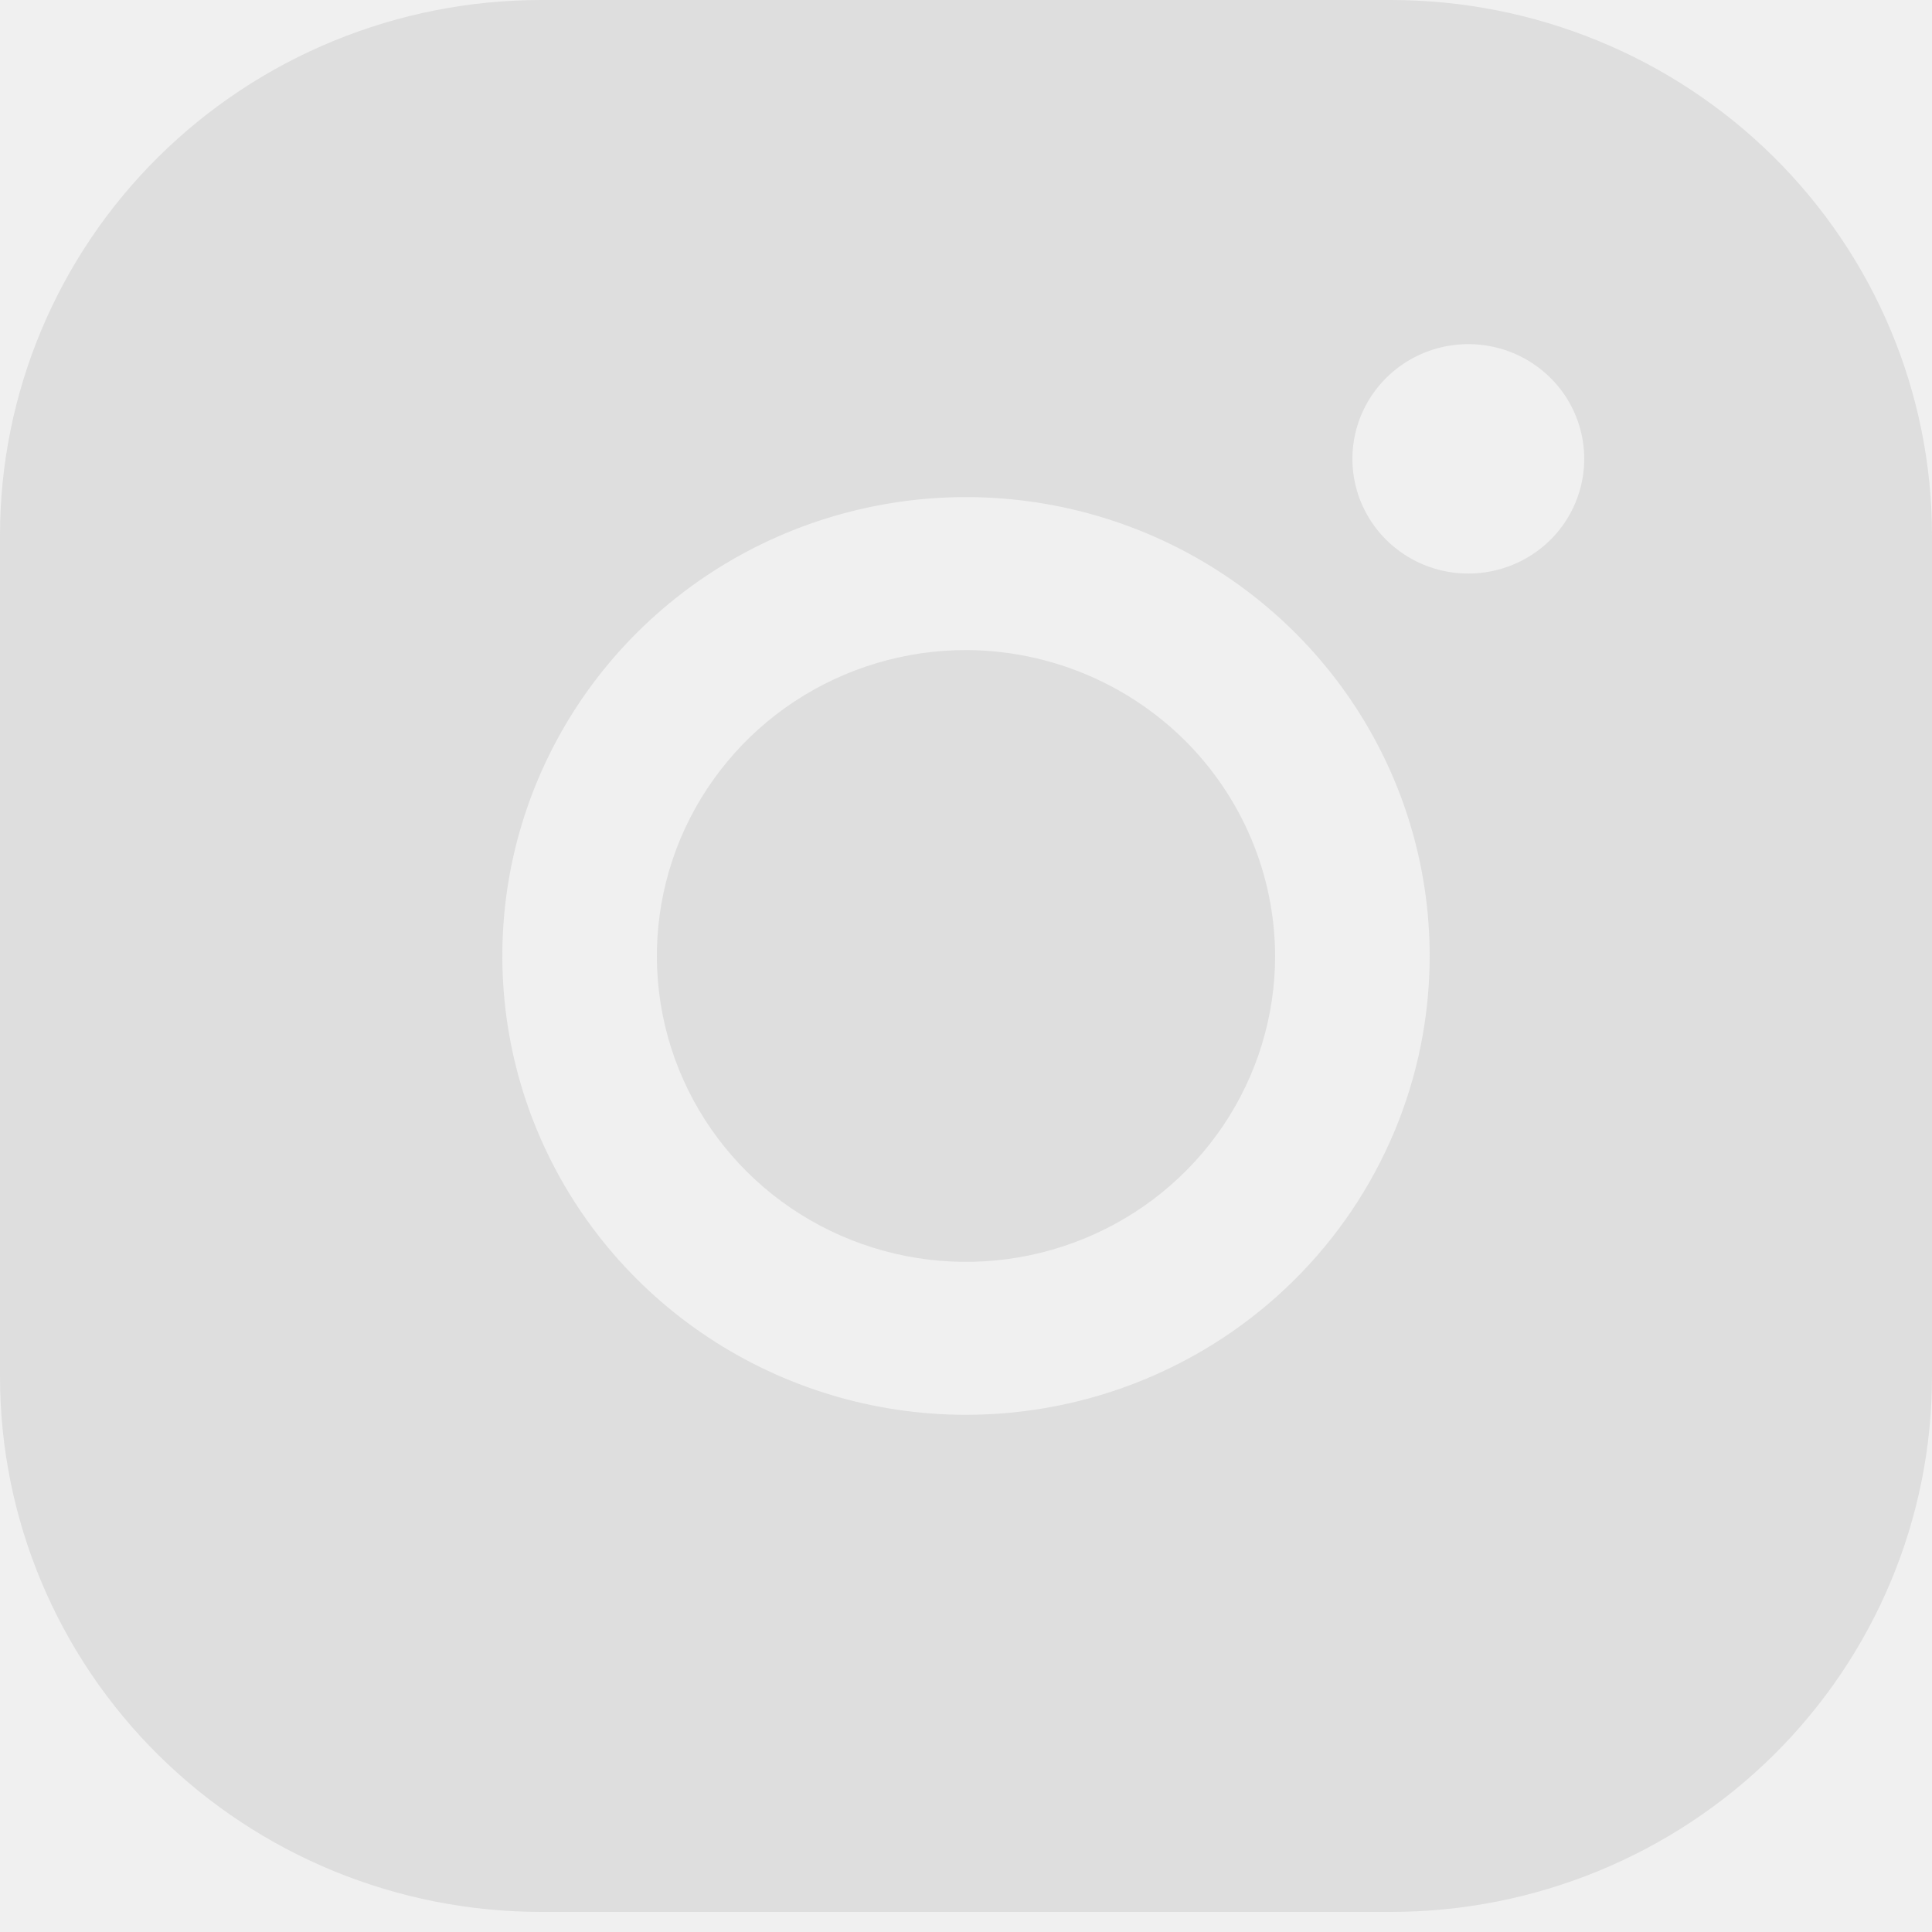
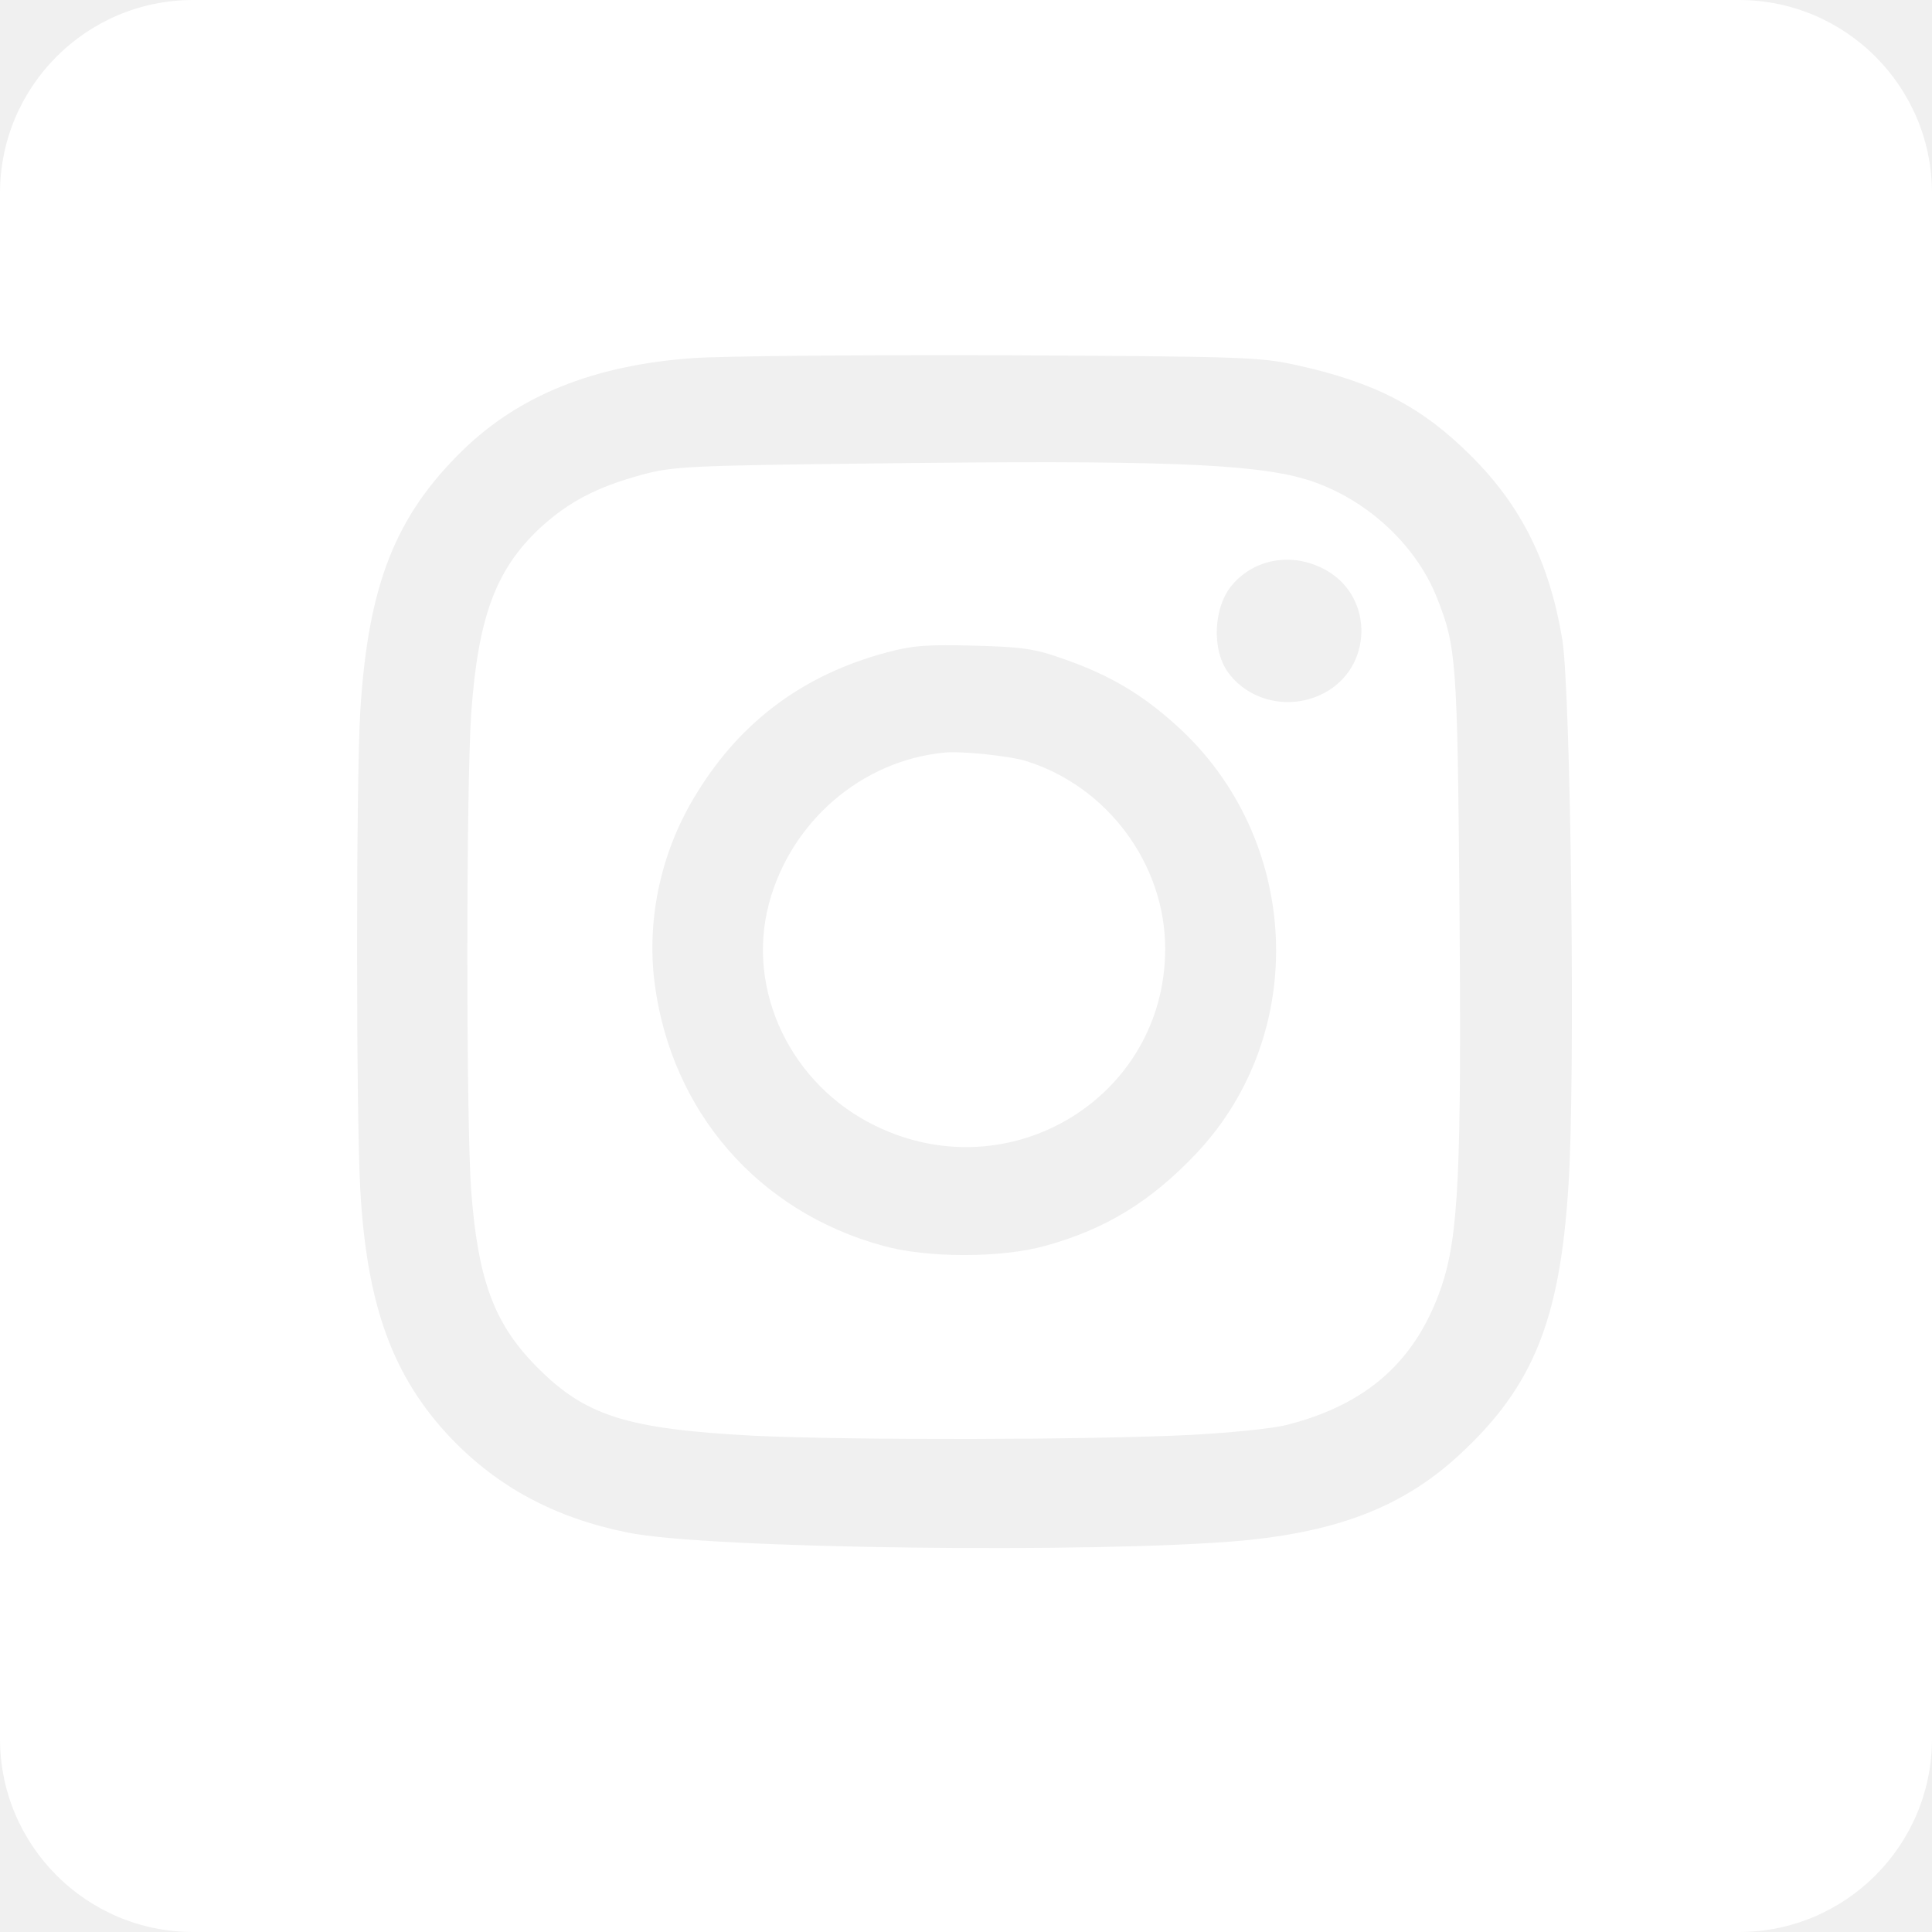
<svg xmlns="http://www.w3.org/2000/svg" width="30" height="30" viewBox="0 0 30 30" fill="none">
-   <path d="M19.8 14.844C19.8 15.783 19.518 16.702 18.991 17.483C18.464 18.264 17.714 18.873 16.837 19.232C15.96 19.592 14.995 19.686 14.064 19.503C13.133 19.319 12.277 18.867 11.606 18.203C10.935 17.538 10.477 16.692 10.292 15.771C10.107 14.849 10.202 13.894 10.565 13.026C10.929 12.158 11.544 11.416 12.333 10.894C13.123 10.373 14.051 10.094 15 10.094C16.272 10.098 17.49 10.6 18.39 11.489C19.289 12.379 19.796 13.585 19.8 14.844ZM30 8.313V21.375C30 23.58 29.115 25.694 27.54 27.253C25.964 28.812 23.828 29.688 21.6 29.688H8.4C6.172 29.688 4.036 28.812 2.46 27.253C0.885 25.694 0 23.58 0 21.375V8.313C0 6.108 0.885 3.994 2.46 2.435C4.036 0.876 6.172 0 8.4 0H21.6C23.828 0 25.964 0.876 27.54 2.435C29.115 3.994 30 6.108 30 8.313ZM22.2 14.844C22.2 13.435 21.778 12.057 20.987 10.886C20.195 9.714 19.071 8.8 17.755 8.261C16.44 7.722 14.992 7.581 13.595 7.856C12.199 8.131 10.916 8.809 9.909 9.806C8.902 10.802 8.216 12.072 7.938 13.454C7.661 14.836 7.803 16.269 8.348 17.571C8.893 18.872 9.816 19.985 11 20.768C12.184 21.551 13.576 21.969 15 21.969C16.91 21.969 18.741 21.218 20.091 19.882C21.441 18.546 22.2 16.734 22.2 14.844ZM24.6 7.125C24.6 6.773 24.494 6.428 24.297 6.135C24.099 5.843 23.818 5.614 23.489 5.479C23.16 5.345 22.798 5.309 22.449 5.378C22.1 5.447 21.779 5.616 21.527 5.866C21.276 6.115 21.104 6.432 21.035 6.778C20.965 7.123 21.001 7.481 21.137 7.807C21.273 8.132 21.504 8.41 21.8 8.606C22.096 8.802 22.444 8.906 22.8 8.906C23.277 8.906 23.735 8.719 24.073 8.385C24.41 8.051 24.6 7.598 24.6 7.125Z" fill="#DEDEDE" />
+   <path d="M0 15V27C0 28.657 1.343 30 3 30H15H27C28.657 30 30 28.657 30 27V15V3C30 1.343 28.657 0 27 0H15H3C1.343 0 0 1.343 0 3V15ZM20.149 5.673C21.353 5.941 22.078 6.314 22.849 7.085C23.621 7.856 24.06 8.732 24.259 9.928C24.392 10.732 24.466 16.811 24.353 18.438C24.22 20.51 23.8 21.536 22.67 22.582C21.805 23.386 20.8 23.778 19.297 23.922C17.082 24.124 10.962 24.052 9.745 23.797C8.614 23.569 7.729 23.091 6.998 22.327C6.1 21.379 5.694 20.274 5.594 18.464C5.528 17.248 5.528 12.157 5.594 11.052C5.714 9.091 6.133 8.02 7.184 6.993C8.055 6.144 9.213 5.673 10.743 5.562C11.149 5.529 13.284 5.51 15.499 5.516C19.324 5.536 19.556 5.542 20.149 5.673Z" fill="white" />
+   <path d="M13.603 7.196C10.696 7.229 10.443 7.242 9.964 7.373C9.266 7.562 8.82 7.797 8.374 8.209C7.696 8.85 7.423 9.588 7.317 11.079C7.237 12.248 7.237 17.425 7.317 18.497C7.423 19.869 7.669 20.543 8.314 21.203C9.079 21.987 9.725 22.19 11.707 22.294C13.217 22.366 16.909 22.36 18.492 22.281C19.097 22.248 19.769 22.183 19.988 22.124C21.239 21.804 21.991 21.124 22.383 19.98C22.649 19.19 22.696 18.183 22.663 14.065C22.629 10.242 22.616 10.046 22.31 9.275C21.971 8.425 21.166 7.706 20.261 7.438C19.43 7.196 17.933 7.144 13.603 7.196ZM20.607 8.863C21.339 9.288 21.312 10.373 20.554 10.765C20.042 11.033 19.41 10.896 19.077 10.451C18.811 10.098 18.838 9.425 19.137 9.078C19.496 8.66 20.102 8.569 20.607 8.863ZM16.543 10.242C17.248 10.49 17.747 10.791 18.279 11.275C20.201 13.02 20.341 16.039 18.578 17.909C17.873 18.654 17.175 19.085 16.23 19.346C15.545 19.536 14.401 19.536 13.716 19.346C11.774 18.817 10.423 17.262 10.164 15.261C10.037 14.255 10.27 13.19 10.829 12.301C11.514 11.19 12.492 10.471 13.769 10.131C14.181 10.02 14.414 10.007 15.133 10.026C15.884 10.046 16.071 10.072 16.543 10.242Z" fill="white" />
+   <path d="M14.667 11.686C13.377 11.81 12.279 12.758 11.94 14.033C11.581 15.385 12.286 16.849 13.596 17.483C15.692 18.503 18.093 17.032 18.093 14.732C18.093 13.418 17.195 12.209 15.931 11.817C15.678 11.738 14.933 11.66 14.667 11.686Z" fill="white" />
</svg>
